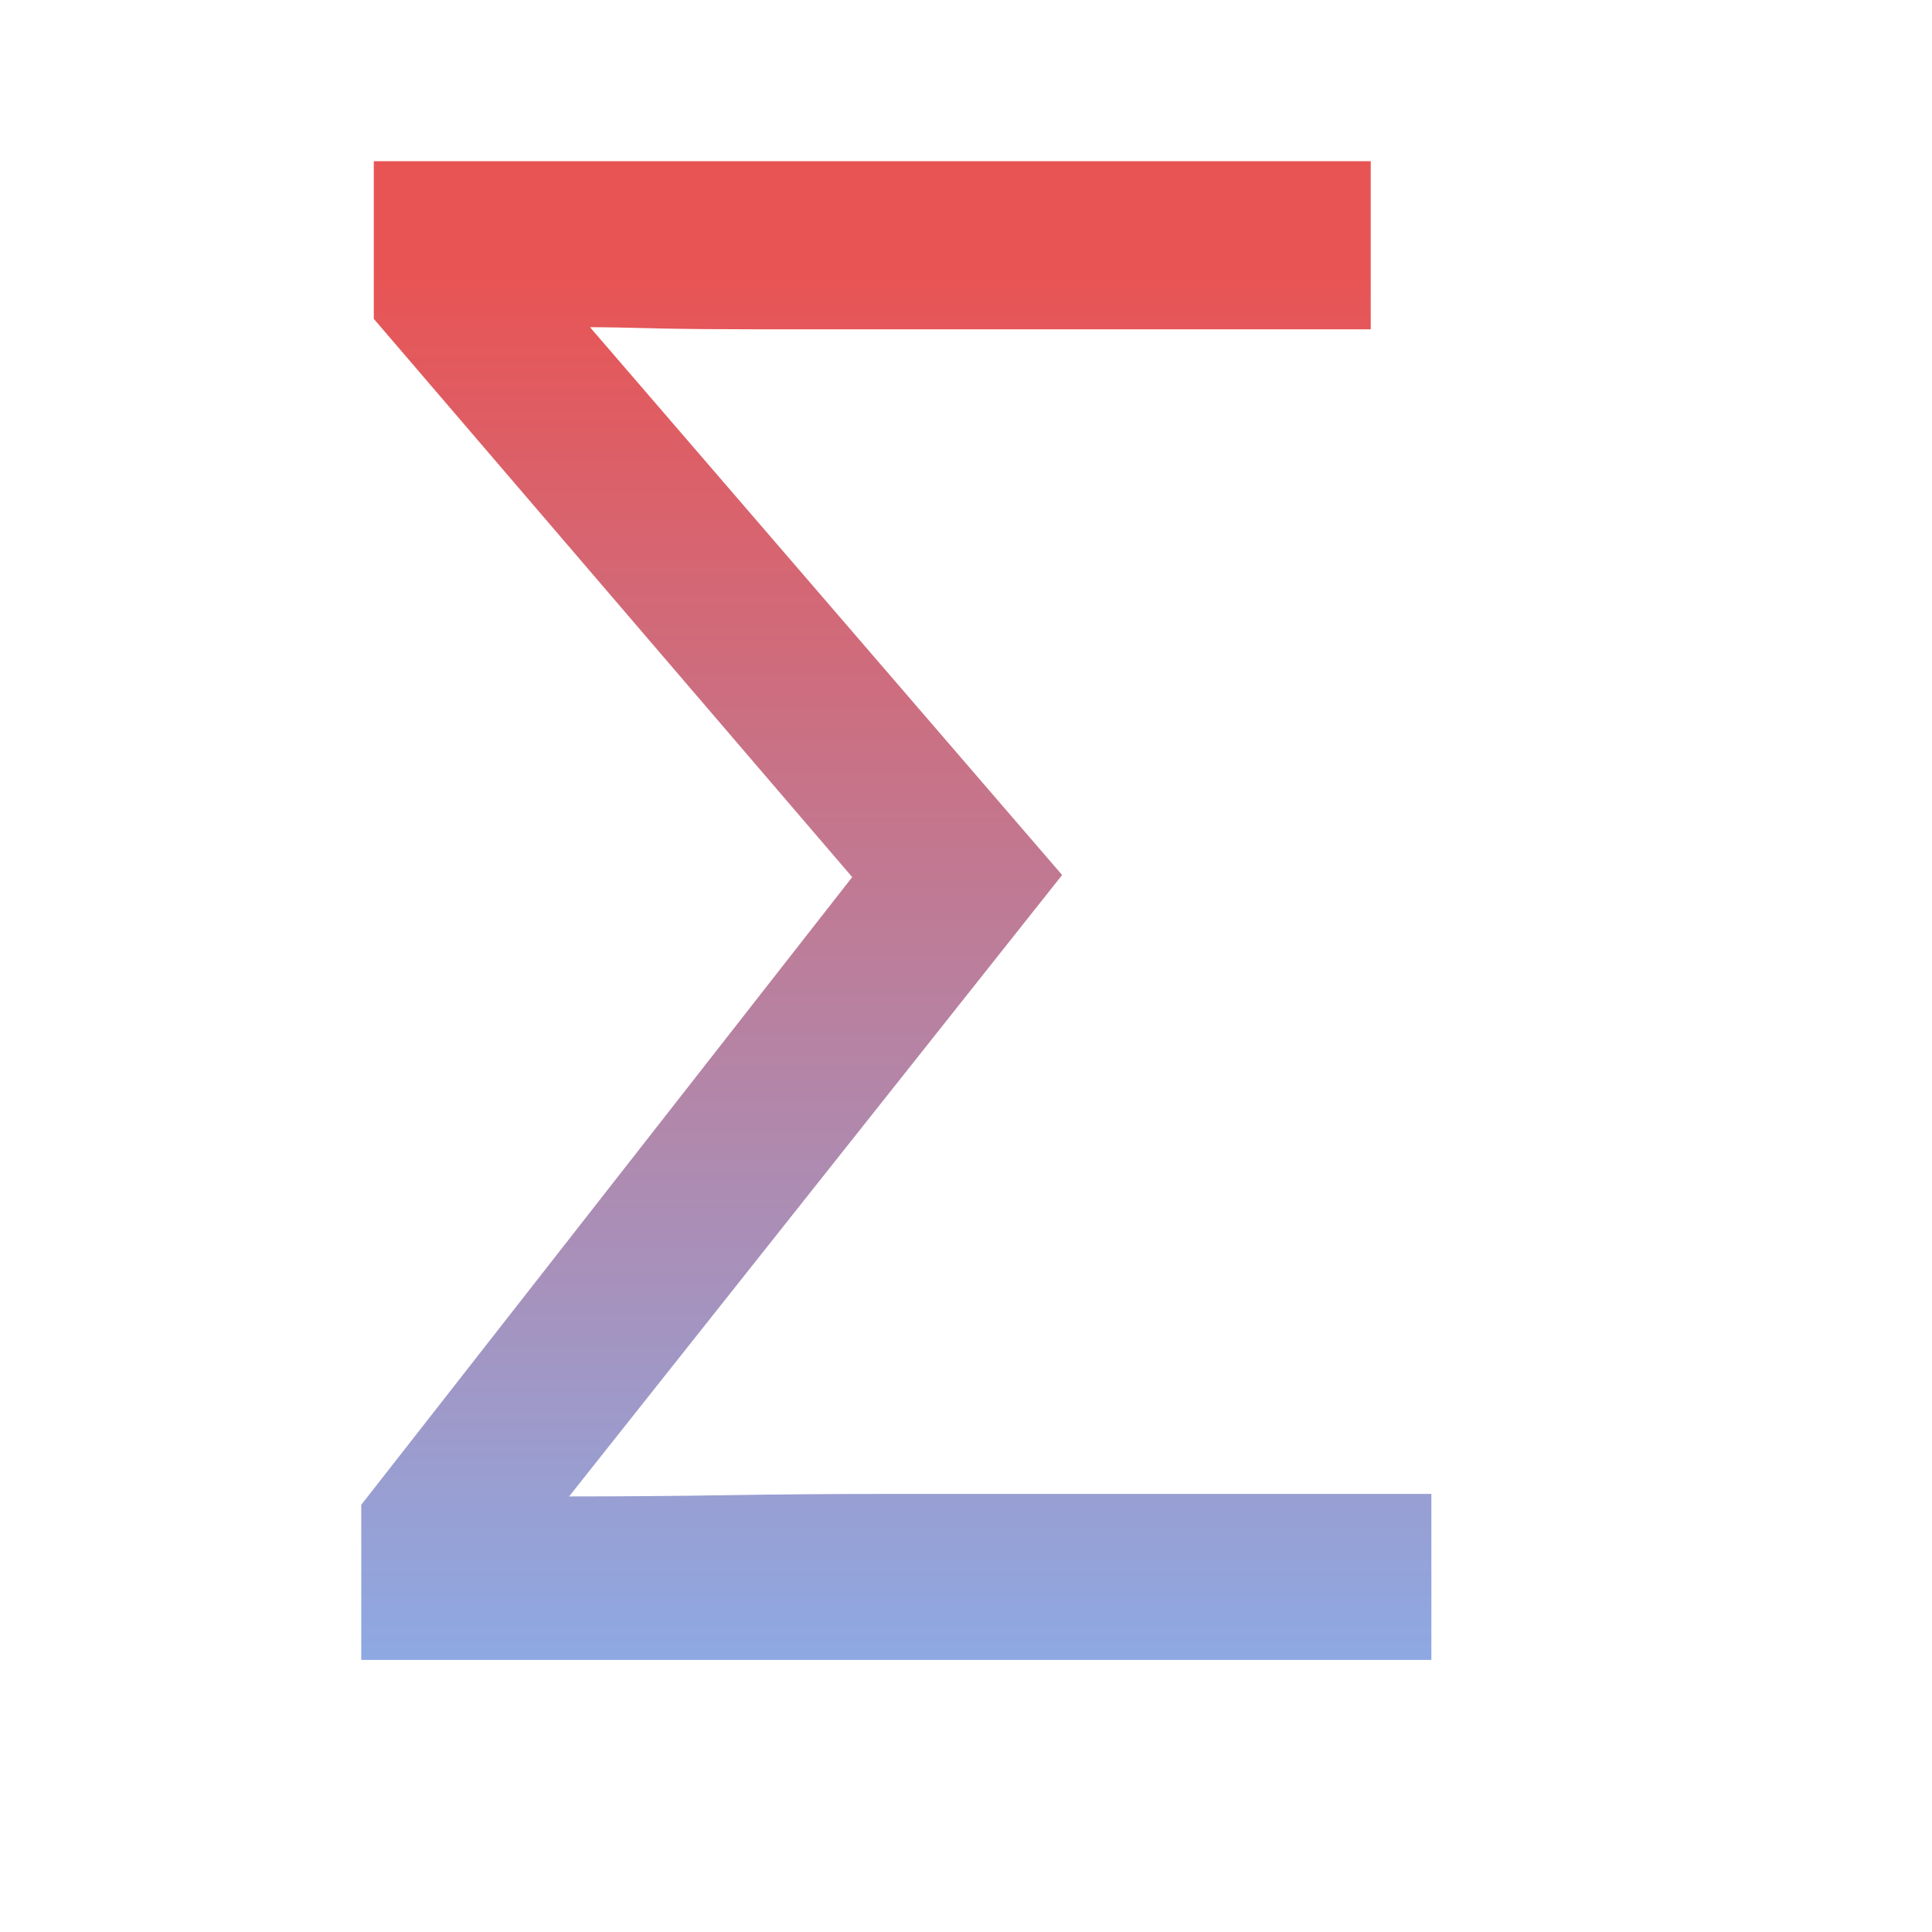
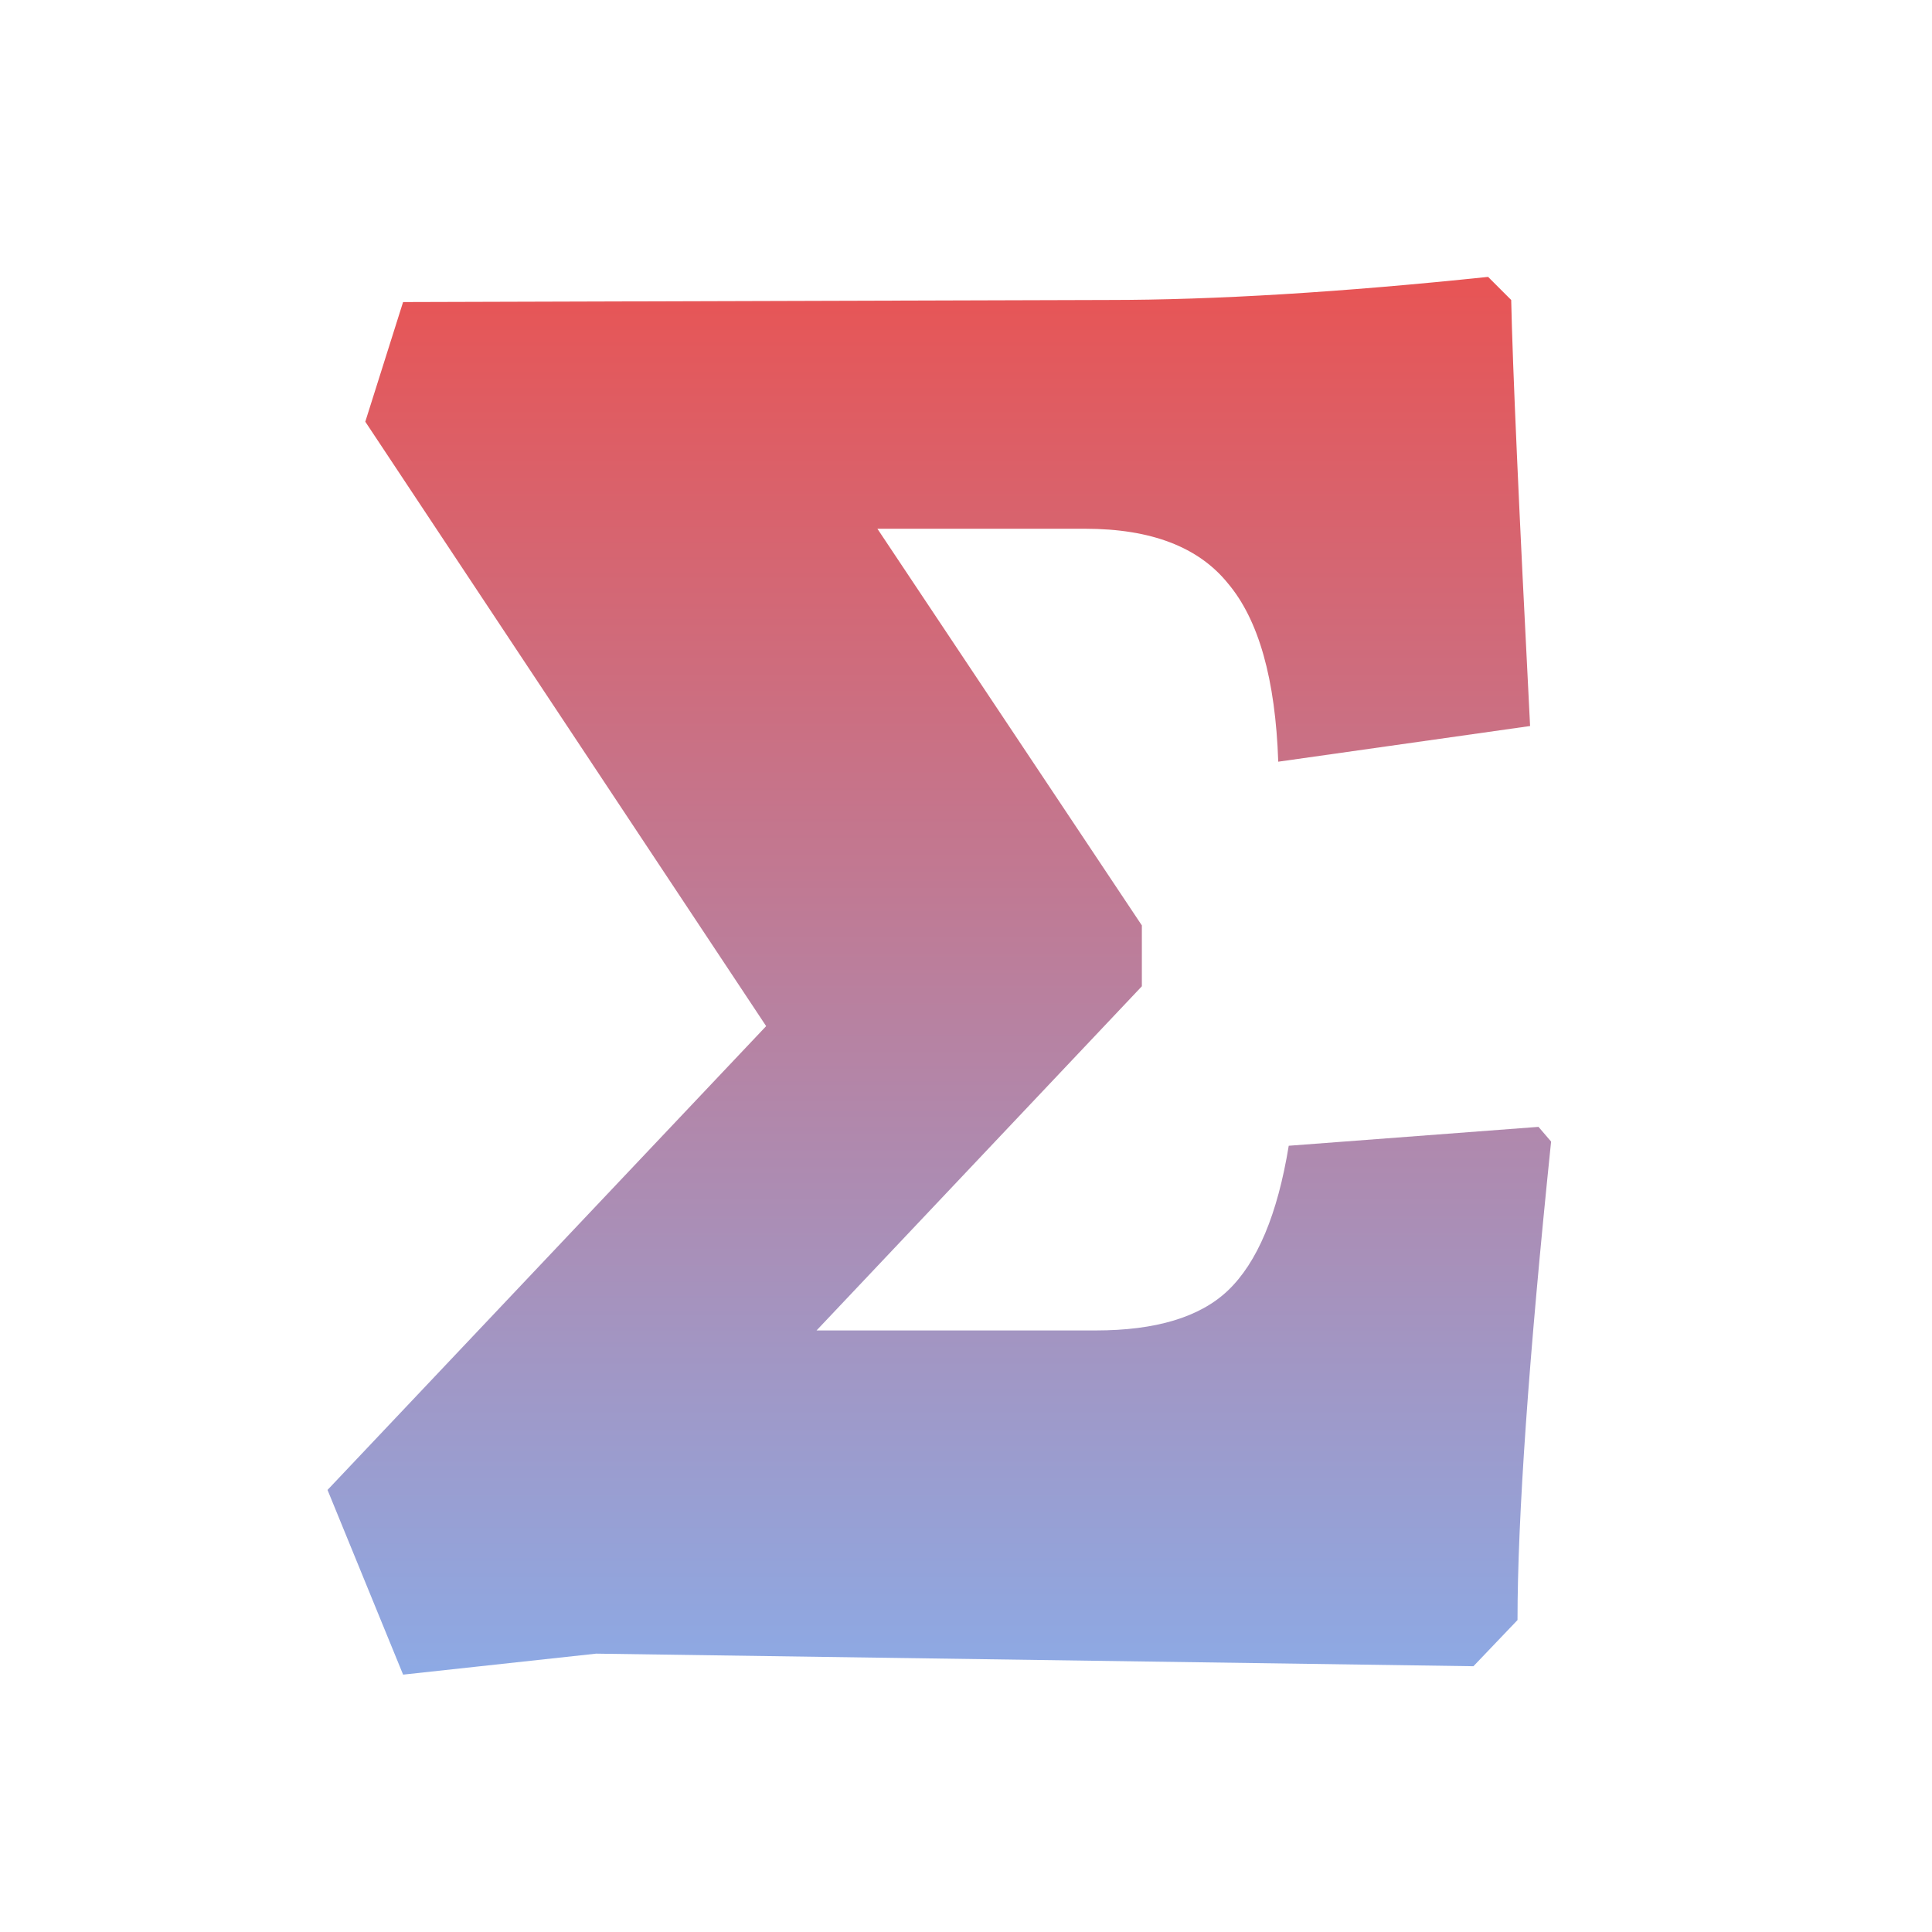
<svg xmlns="http://www.w3.org/2000/svg" xmlns:ns1="http://www.openswatchbook.org/uri/2009/osb" xmlns:xlink="http://www.w3.org/1999/xlink" width="72.188mm" height="72.188mm" viewBox="0 0 72.188 72.188" version="1.1" id="svg8">
  <defs id="defs2">
    <linearGradient id="linearGradient1472">
      <stop style="stop-color:#e85454;stop-opacity:1" offset="0" id="stop1468" />
      <stop style="stop-color:#87afee;stop-opacity:1" offset="1" id="stop1470" />
    </linearGradient>
    <linearGradient id="colors">
      <stop style="stop-color:#62ed07;stop-opacity:1" offset="0" id="stop6253" />
      <stop id="stop6255" offset="0.33" style="stop-color:#ffb31c;stop-opacity:1" />
      <stop id="stop6257" offset="0.66" style="stop-color:#ff1d82;stop-opacity:1" />
      <stop style="stop-color:#ff2d23;stop-opacity:1" offset="1" id="stop6259" />
    </linearGradient>
    <linearGradient id="linearGradient4781" ns1:paint="solid">
      <stop style="stop-color:#000000;stop-opacity:1;" offset="0" id="stop4779" />
    </linearGradient>
    <linearGradient xlink:href="#colors" id="linearGradient862" gradientUnits="userSpaceOnUse" x1="31.801" y1="169.647" x2="129.847" y2="169.647" gradientTransform="translate(-65.38988,18.52083)" />
    <linearGradient xlink:href="#linearGradient1472" id="linearGradient1474" x1="-26.664" y1="178.886" x2="-26.664" y2="194.954" gradientUnits="userSpaceOnUse" gradientTransform="matrix(3.473191,0,0,3.473191,22.77088,-476.57)" />
  </defs>
  <g id="layer1" transform="translate(106.0489,-134.5555)">
    <flowRoot xml:space="preserve" id="flowRoot3747" style="font-style:normal;font-variant:normal;font-weight:normal;font-stretch:normal;font-size:85.333px;line-height:1.25;font-family:Alegreya;-inkscape-font-specification:Alegreya;letter-spacing:0px;word-spacing:0px;fill:#000000;fill-opacity:1;stroke:none">
      <flowRegion id="flowRegion3749">
        <rect id="rect3751" width="357.143" height="214.286" x="251.429" y="518.763" />
      </flowRegion>
      <flowPara id="flowPara3753" />
    </flowRoot>
    <flowRoot xml:space="preserve" id="flowRoot3813" style="font-style:normal;font-variant:normal;font-weight:normal;font-stretch:normal;font-size:85.333px;line-height:1.25;font-family:Alegreya;-inkscape-font-specification:Alegreya;letter-spacing:0px;word-spacing:0px;fill:#000000;fill-opacity:1;stroke:none">
      <flowRegion id="flowRegion3815">
        <rect id="rect3817" width="644.286" height="475.714" x="241.429" y="290.191" />
      </flowRegion>
      <flowPara id="flowPara3819" />
    </flowRoot>
  </g>
  <g transform="translate(106.0489,-134.5555)" id="g3942">
    <flowRoot style="font-style:normal;font-variant:normal;font-weight:normal;font-stretch:normal;font-size:85.333px;line-height:1.25;font-family:Alegreya;-inkscape-font-specification:Alegreya;letter-spacing:0px;word-spacing:0px;fill:#000000;fill-opacity:1;stroke:none" id="flowRoot3916" xml:space="preserve">
      <flowRegion id="flowRegion3912">
        <rect y="518.763" x="251.429" height="214.286" width="357.143" id="rect3910" />
      </flowRegion>
      <flowPara id="flowPara3914" />
    </flowRoot>
-     <text id="text46" y="196.578" x="-95.38" style="font-style:normal;font-variant:normal;font-weight:bold;font-stretch:normal;font-size:78.417px;line-height:1.25;font-family:'Alegreya Black';-inkscape-font-specification:'Alegreya Black, Bold';letter-spacing:0px;word-spacing:0px;fill:url(#linearGradient1474);fill-opacity:1;stroke:none;stroke-width:0.919" xml:space="preserve">
-       <tspan style="font-style:normal;font-variant:normal;font-weight:normal;font-stretch:normal;font-family:'Alegreya Black';-inkscape-font-specification:'Alegreya Black, ';fill:url(#linearGradient1474);fill-opacity:1;stroke-width:0.919" y="196.578" x="-95.38" id="tspan44">Σ</tspan>
-     </text>
+     <g aria-label="Σ" style="font-style:normal;font-variant:normal;font-weight:bold;font-stretch:normal;font-size:78.417px;line-height:1.25;font-family:'Alegreya Black';-inkscape-font-specification:'Alegreya Black, Bold';letter-spacing:0px;word-spacing:0px;fill:url(#linearGradient1474);fill-opacity:1;stroke:none;stroke-width:0.919" id="text46">
+       <path d="m -93.811,190.226 16.389,-17.33 -14.978,-22.584 1.412,-4.47 26.348,-0.078 q 5.96,0 14.193,-0.863 l 0.863,0.863 q 0.078,3.686 0.706,15.919 l -9.41,1.333 q -0.157,-4.627 -1.882,-6.665 -1.647,-2.039 -5.332,-2.039 h -7.763 l 9.881,14.821 v 2.274 l -12.155,12.86 h 10.429 q 3.372,0 4.94,-1.49 1.647,-1.568 2.274,-5.411 l 9.332,-0.706 0.471,0.549 q -1.255,12.155 -1.255,17.879 l -1.647,1.725 -32.778,-0.47 -7.214,0.784 z" style="font-style:normal;font-variant:normal;font-weight:normal;font-stretch:normal;font-family:'Alegreya Black';-inkscape-font-specification:'Alegreya Black, ';fill:url(#linearGradient1474);fill-opacity:1;stroke-width:0.919" id="path3746" />
+     </g>
    <flowRoot style="font-style:normal;font-variant:normal;font-weight:normal;font-stretch:normal;font-size:85.333px;line-height:1.25;font-family:Alegreya;-inkscape-font-specification:Alegreya;letter-spacing:0px;word-spacing:0px;fill:#000000;fill-opacity:1;stroke:none" id="flowRoot3938" xml:space="preserve">
      <flowRegion id="flowRegion3934">
        <rect y="290.191" x="241.429" height="475.714" width="644.286" id="rect3932" />
      </flowRegion>
      <flowPara id="flowPara3936" />
    </flowRoot>
    <text xml:space="preserve" style="font-style:normal;font-variant:normal;font-weight:normal;font-stretch:normal;font-size:22.578px;line-height:1.25;font-family:Alegreya;-inkscape-font-specification:Alegreya;letter-spacing:0px;word-spacing:0px;fill:#000000;fill-opacity:1;stroke:none;stroke-width:0.265" x="-157.994" y="206.286" id="text915">
      <tspan id="tspan913" x="-157.994" y="225.962" style="stroke-width:0.265" />
    </text>
  </g>
</svg>
